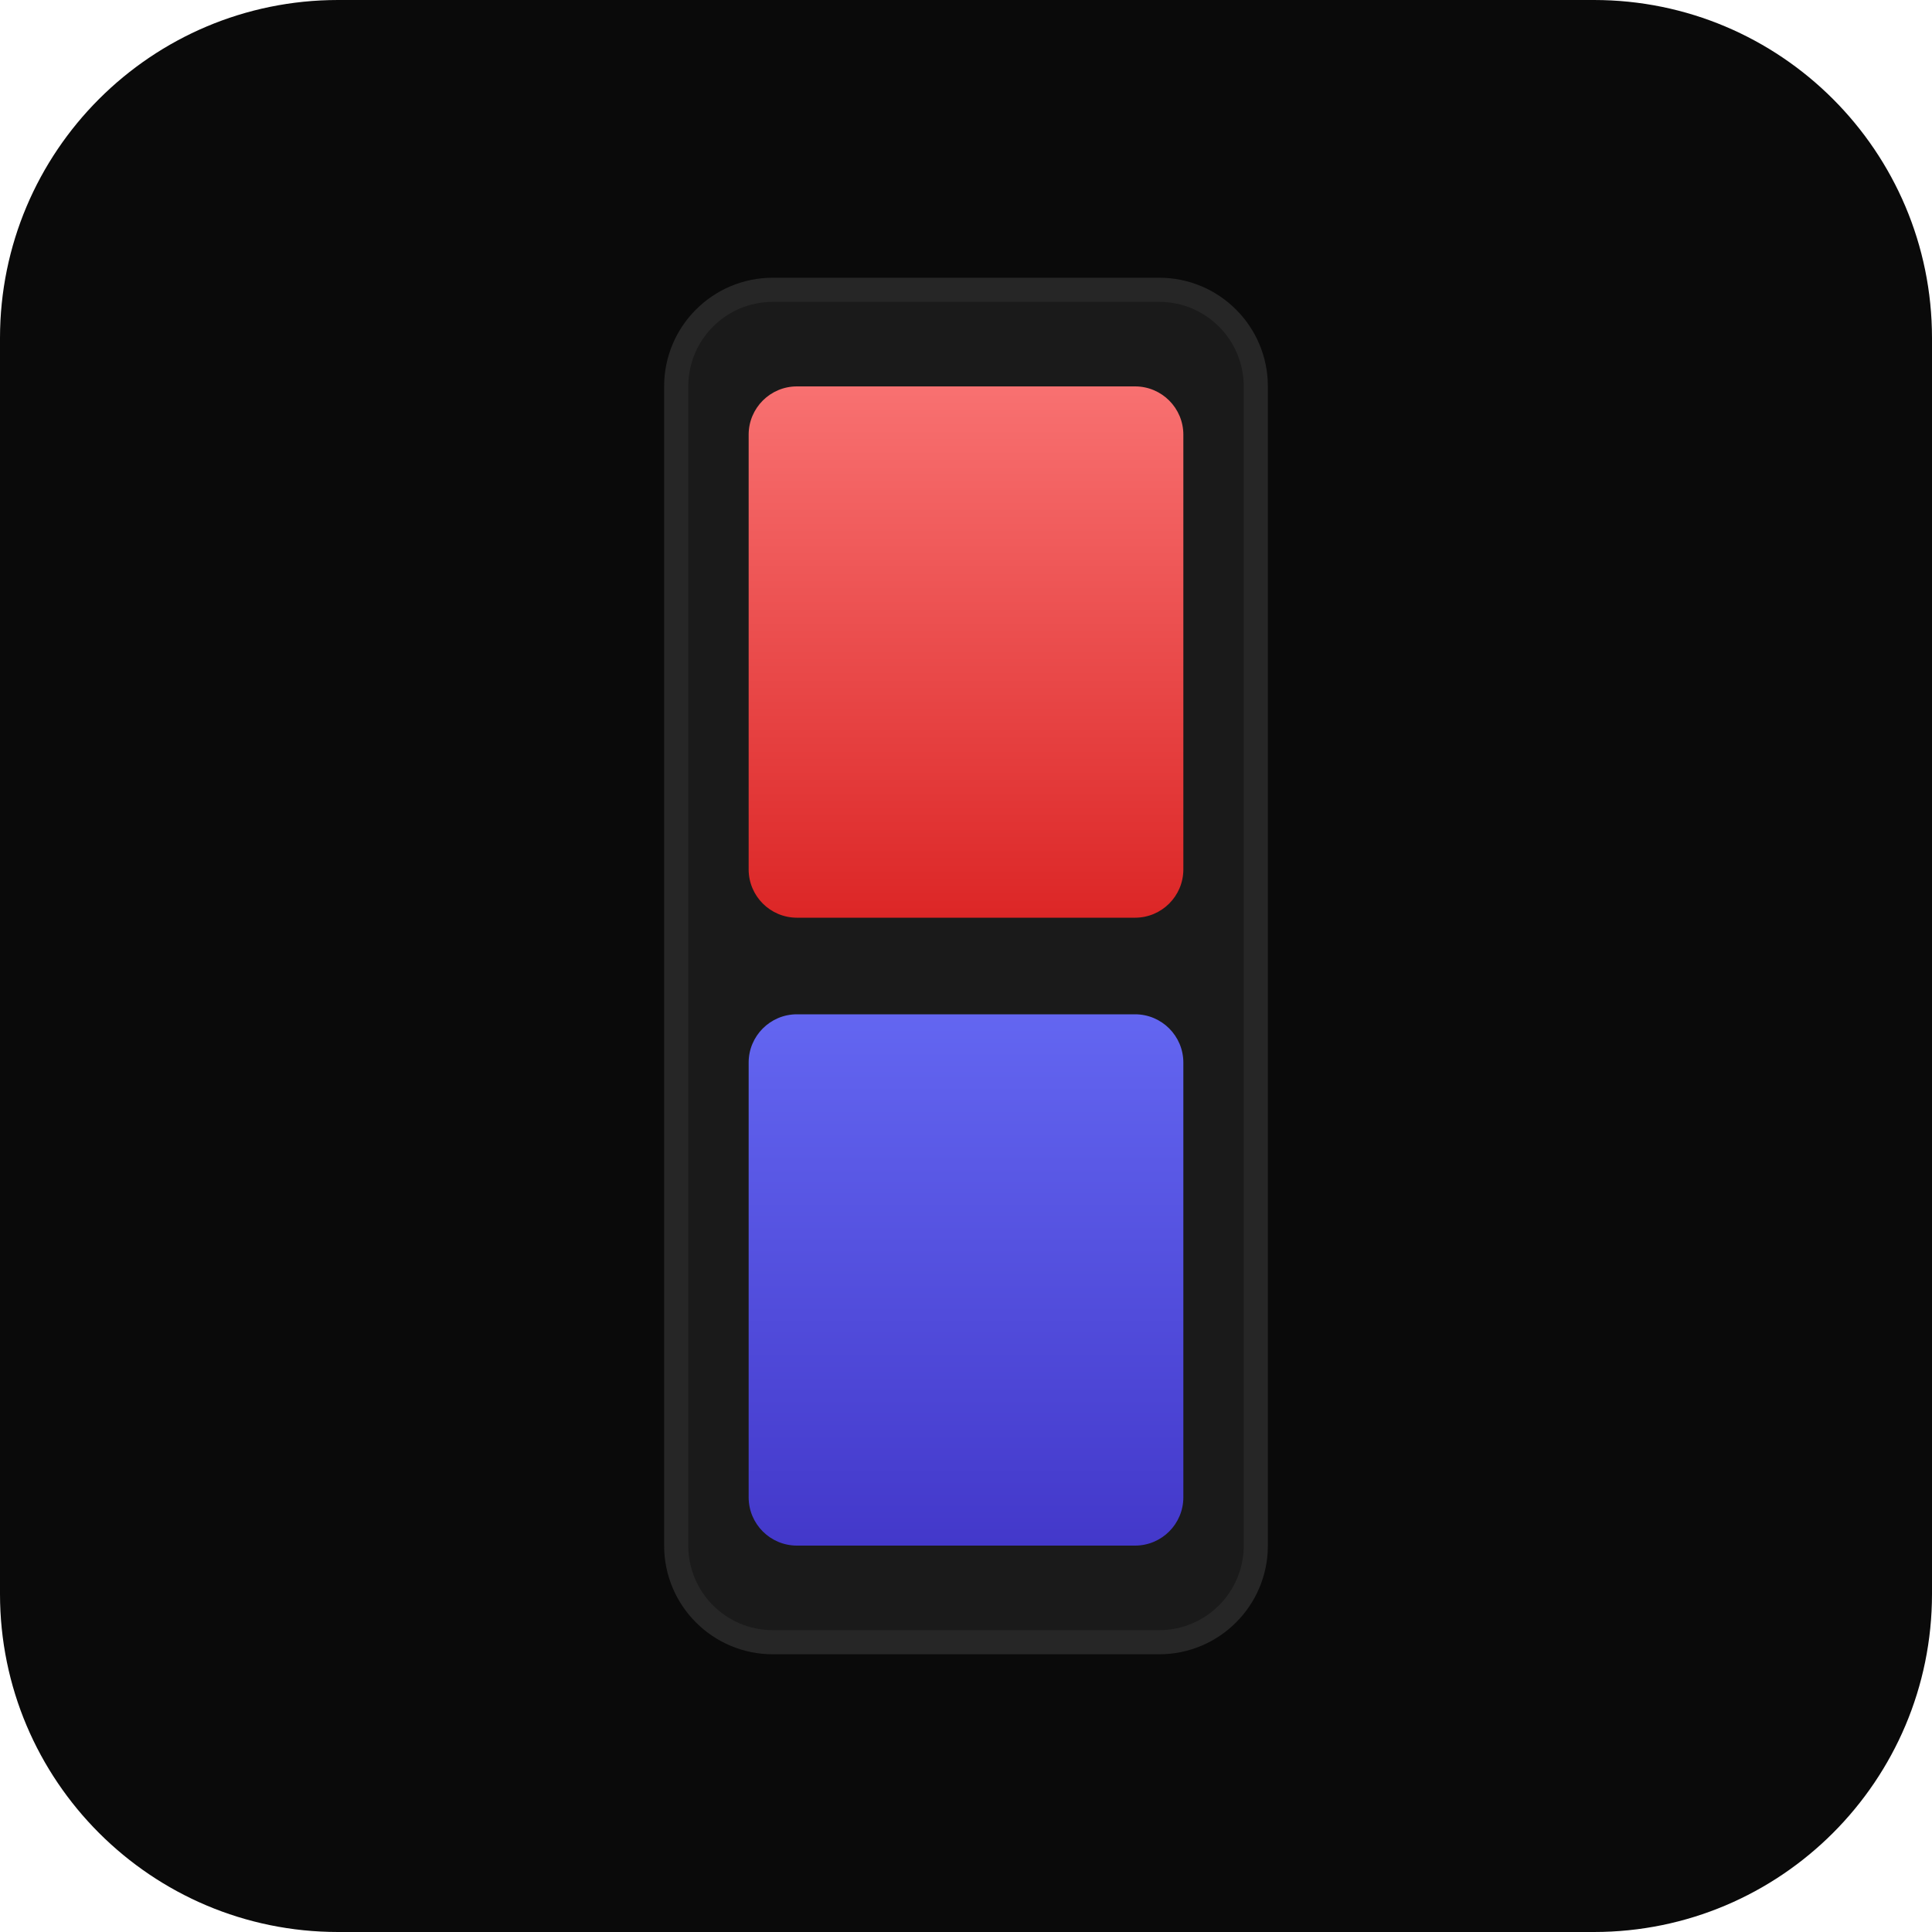
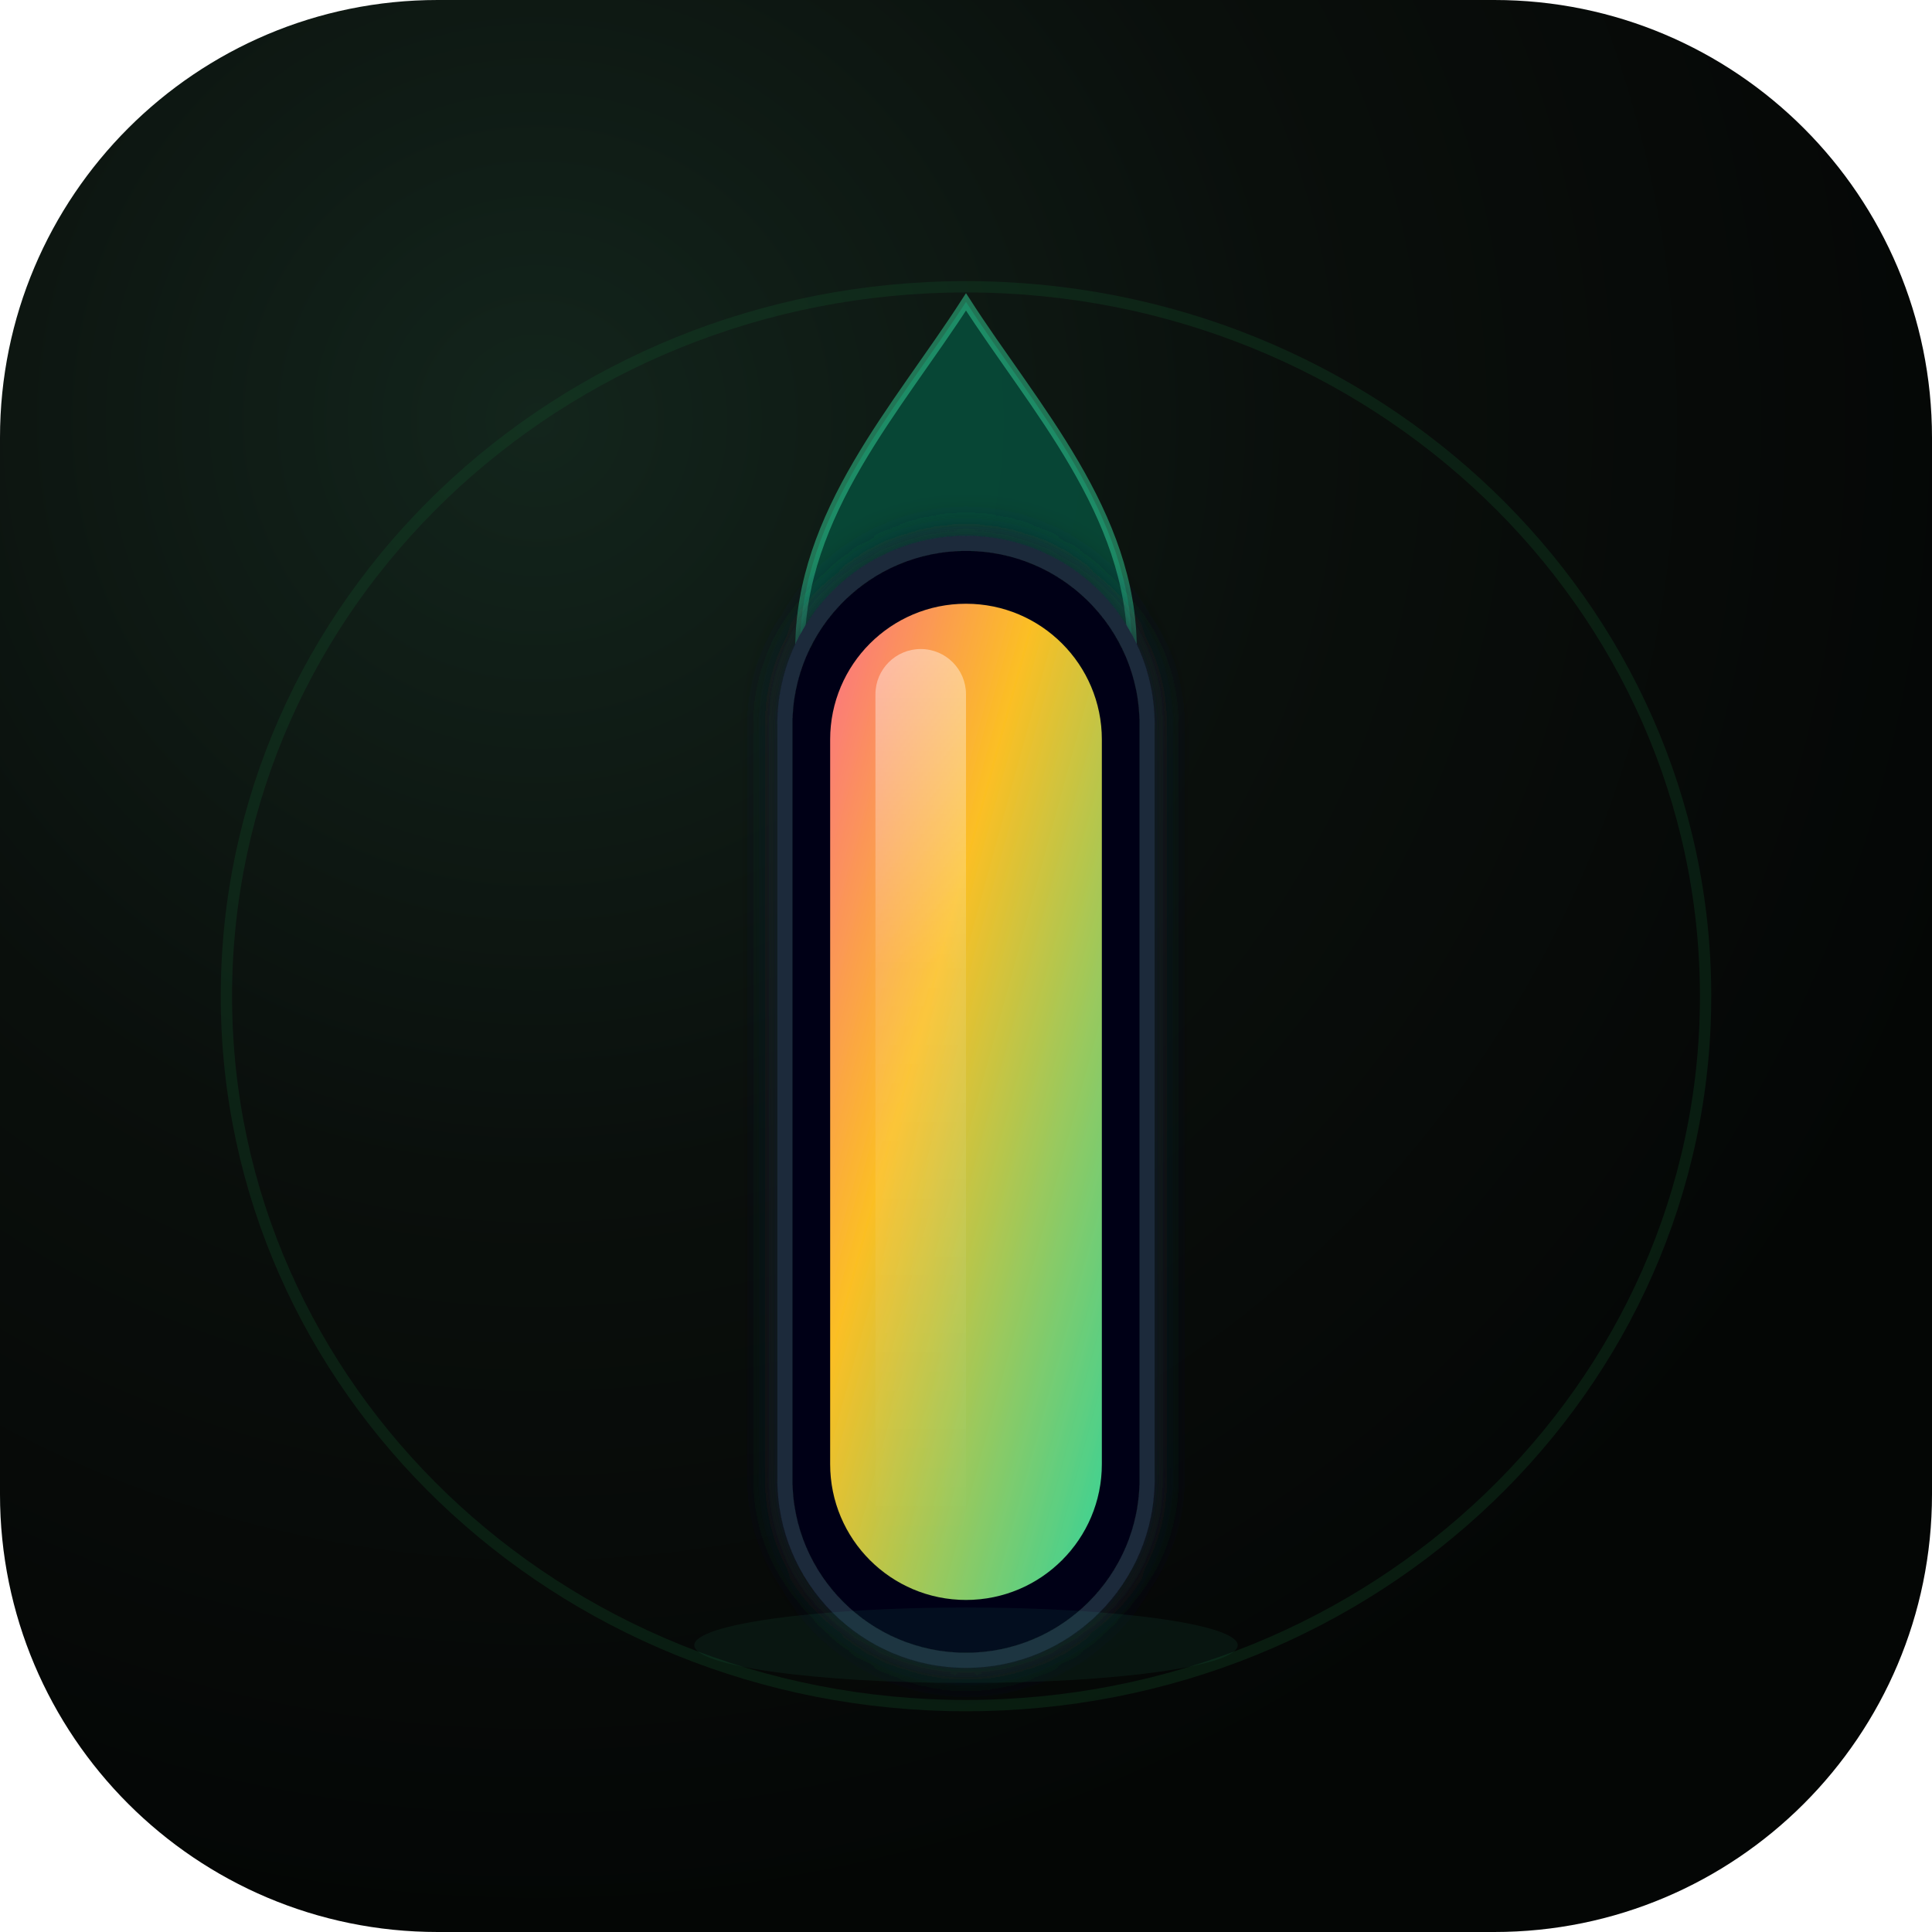
- <svg xmlns="http://www.w3.org/2000/svg" viewBox="0 0 160 160" role="img" aria-label="Litmus">
-   <rect width="160" height="160" rx="28" fill="#0a0a0a" />
-   <rect x="56" y="24" width="48" height="112" rx="8" fill="#1a1a1a" stroke="#262626" stroke-width="2" />
-   <rect x="62" y="32" width="36" height="44" rx="4" fill="url(#a)" />
-   <rect x="62" y="84" width="36" height="44" rx="4" fill="url(#b)" />
+ <svg xmlns="http://www.w3.org/2000/svg" viewBox="0 0 256 256" role="img" aria-label="Litmus">
  <defs>
-     <linearGradient id="a" x1="0" y1="0" x2="0" y2="1">
-       <stop offset="0%" stop-color="#f87171" />
-       <stop offset="100%" stop-color="#dc2626" />
+     <radialGradient id="litmus-bg" cx="28%" cy="22%" r="78%">
+       <stop offset="0%" stop-color="#13251c" />
+       <stop offset="50%" stop-color="#0a0f0c" />
+       <stop offset="100%" stop-color="#040605" />
+     </radialGradient>
+     <linearGradient id="litmus-strip" x1="0%" y1="0%" x2="100%" y2="100%">
+       <stop offset="0%" stop-color="#fb7185" />
+       <stop offset="38%" stop-color="#fbbf24" />
+       <stop offset="100%" stop-color="#34d399" />
    </linearGradient>
-     <linearGradient id="b" x1="0" y1="0" x2="0" y2="1">
-       <stop offset="0%" stop-color="#6366f1" />
-       <stop offset="100%" stop-color="#4338ca" />
+     <linearGradient id="litmus-shine" x1="0%" y1="0%" x2="0%" y2="100%">
+       <stop offset="0%" stop-color="#fff" stop-opacity="0.42" />
+       <stop offset="35%" stop-color="#fff" stop-opacity="0.12" />
+       <stop offset="100%" stop-color="#fff" stop-opacity="0" />
    </linearGradient>
+     <filter id="litmus-glow" x="-40%" y="-40%" width="180%" height="180%">
+       <feGaussianBlur in="SourceGraphic" stdDeviation="2.5" result="blur" />
+       <feMerge>
+         <feMergeNode in="blur" />
+         <feMergeNode in="SourceGraphic" />
+       </feMerge>
+     </filter>
  </defs>
+   <rect width="256" height="256" rx="58" fill="url(#litmus-bg)" />
+   <ellipse cx="128" cy="132" rx="98" ry="94" fill="none" stroke="#14532d" stroke-opacity="0.28" stroke-width="1.5" />
+   <path d="M128 40c-9 14-22 28-22 46 0 18 10 30 22 30s22-12 22-30c0-18-13-32-22-46z" fill="#064e3b" fill-opacity="0.85" stroke="#34d399" stroke-opacity="0.5" stroke-width="1.25" />
+   <g filter="url(#litmus-glow)">
+     <rect x="104" y="72" width="48" height="148" rx="24" fill="#020617" stroke="#1e293b" stroke-width="2" />
+     <rect x="110" y="80" width="36" height="132" rx="18" fill="url(#litmus-strip)" />
+     <rect x="116" y="86" width="12" height="120" rx="6" fill="url(#litmus-shine)" />
+   </g>
+   <ellipse cx="128" cy="218" rx="36" ry="5" fill="#34d399" fill-opacity="0.07" />
</svg>
